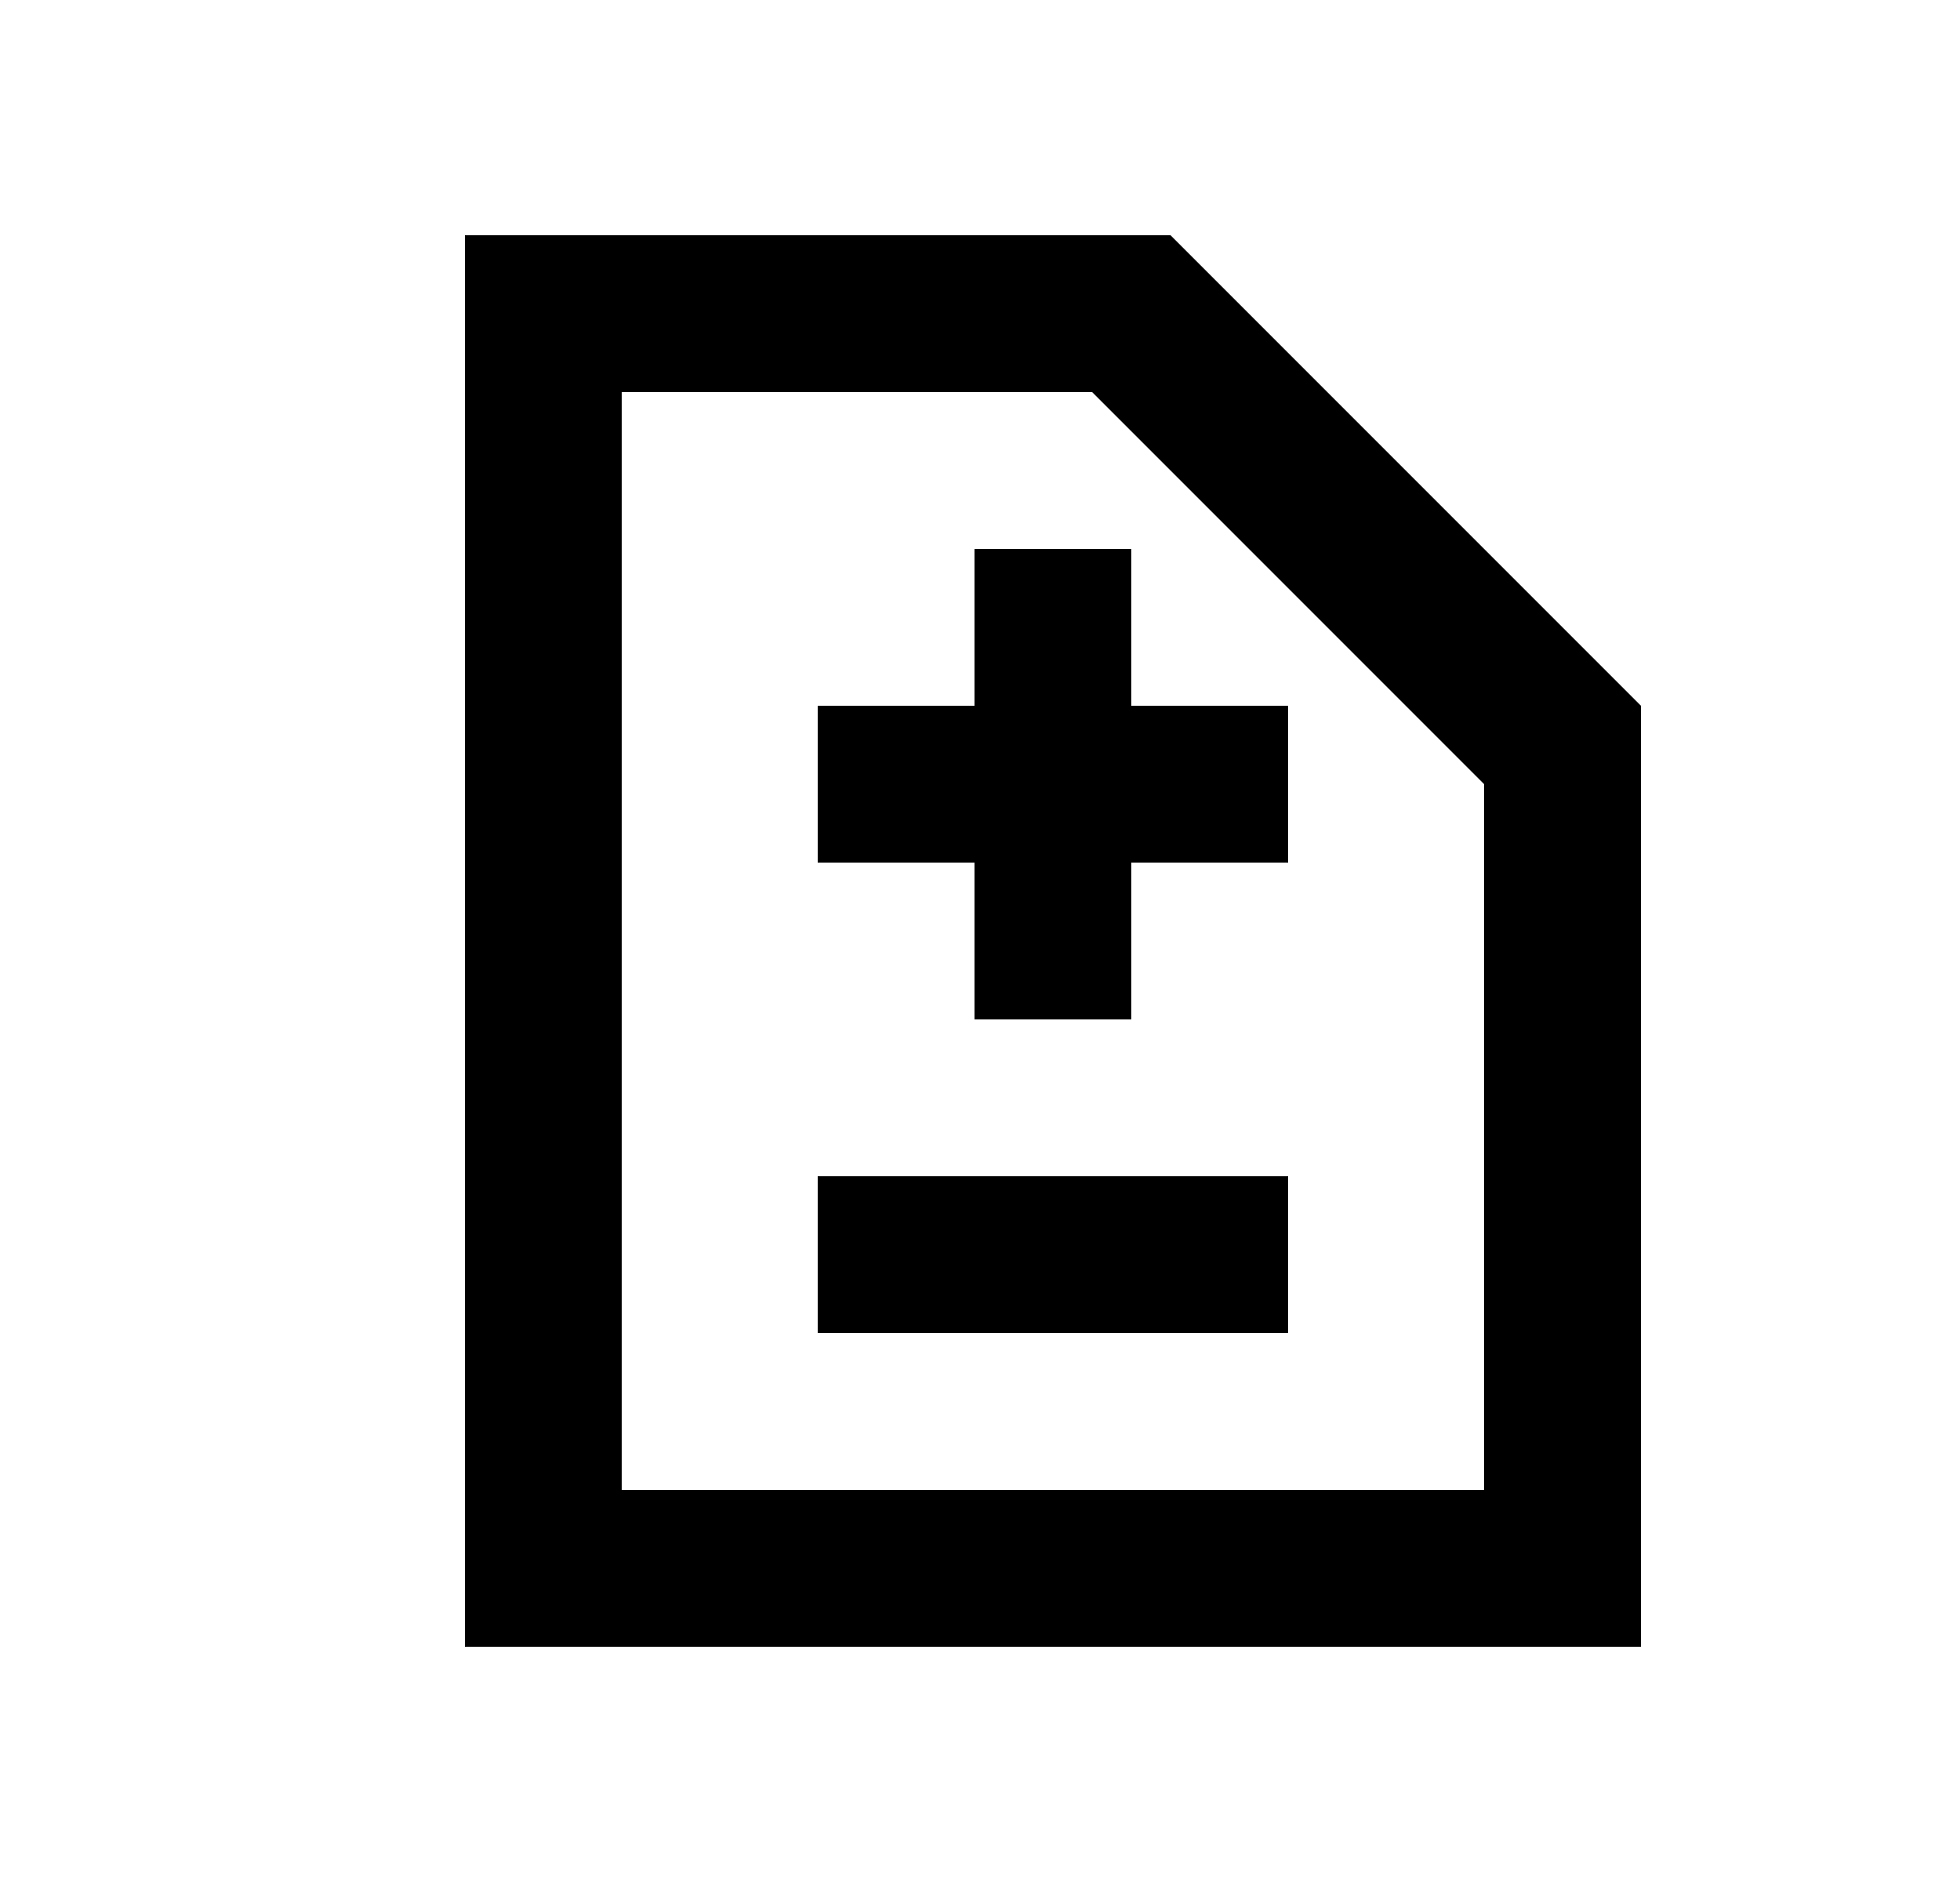
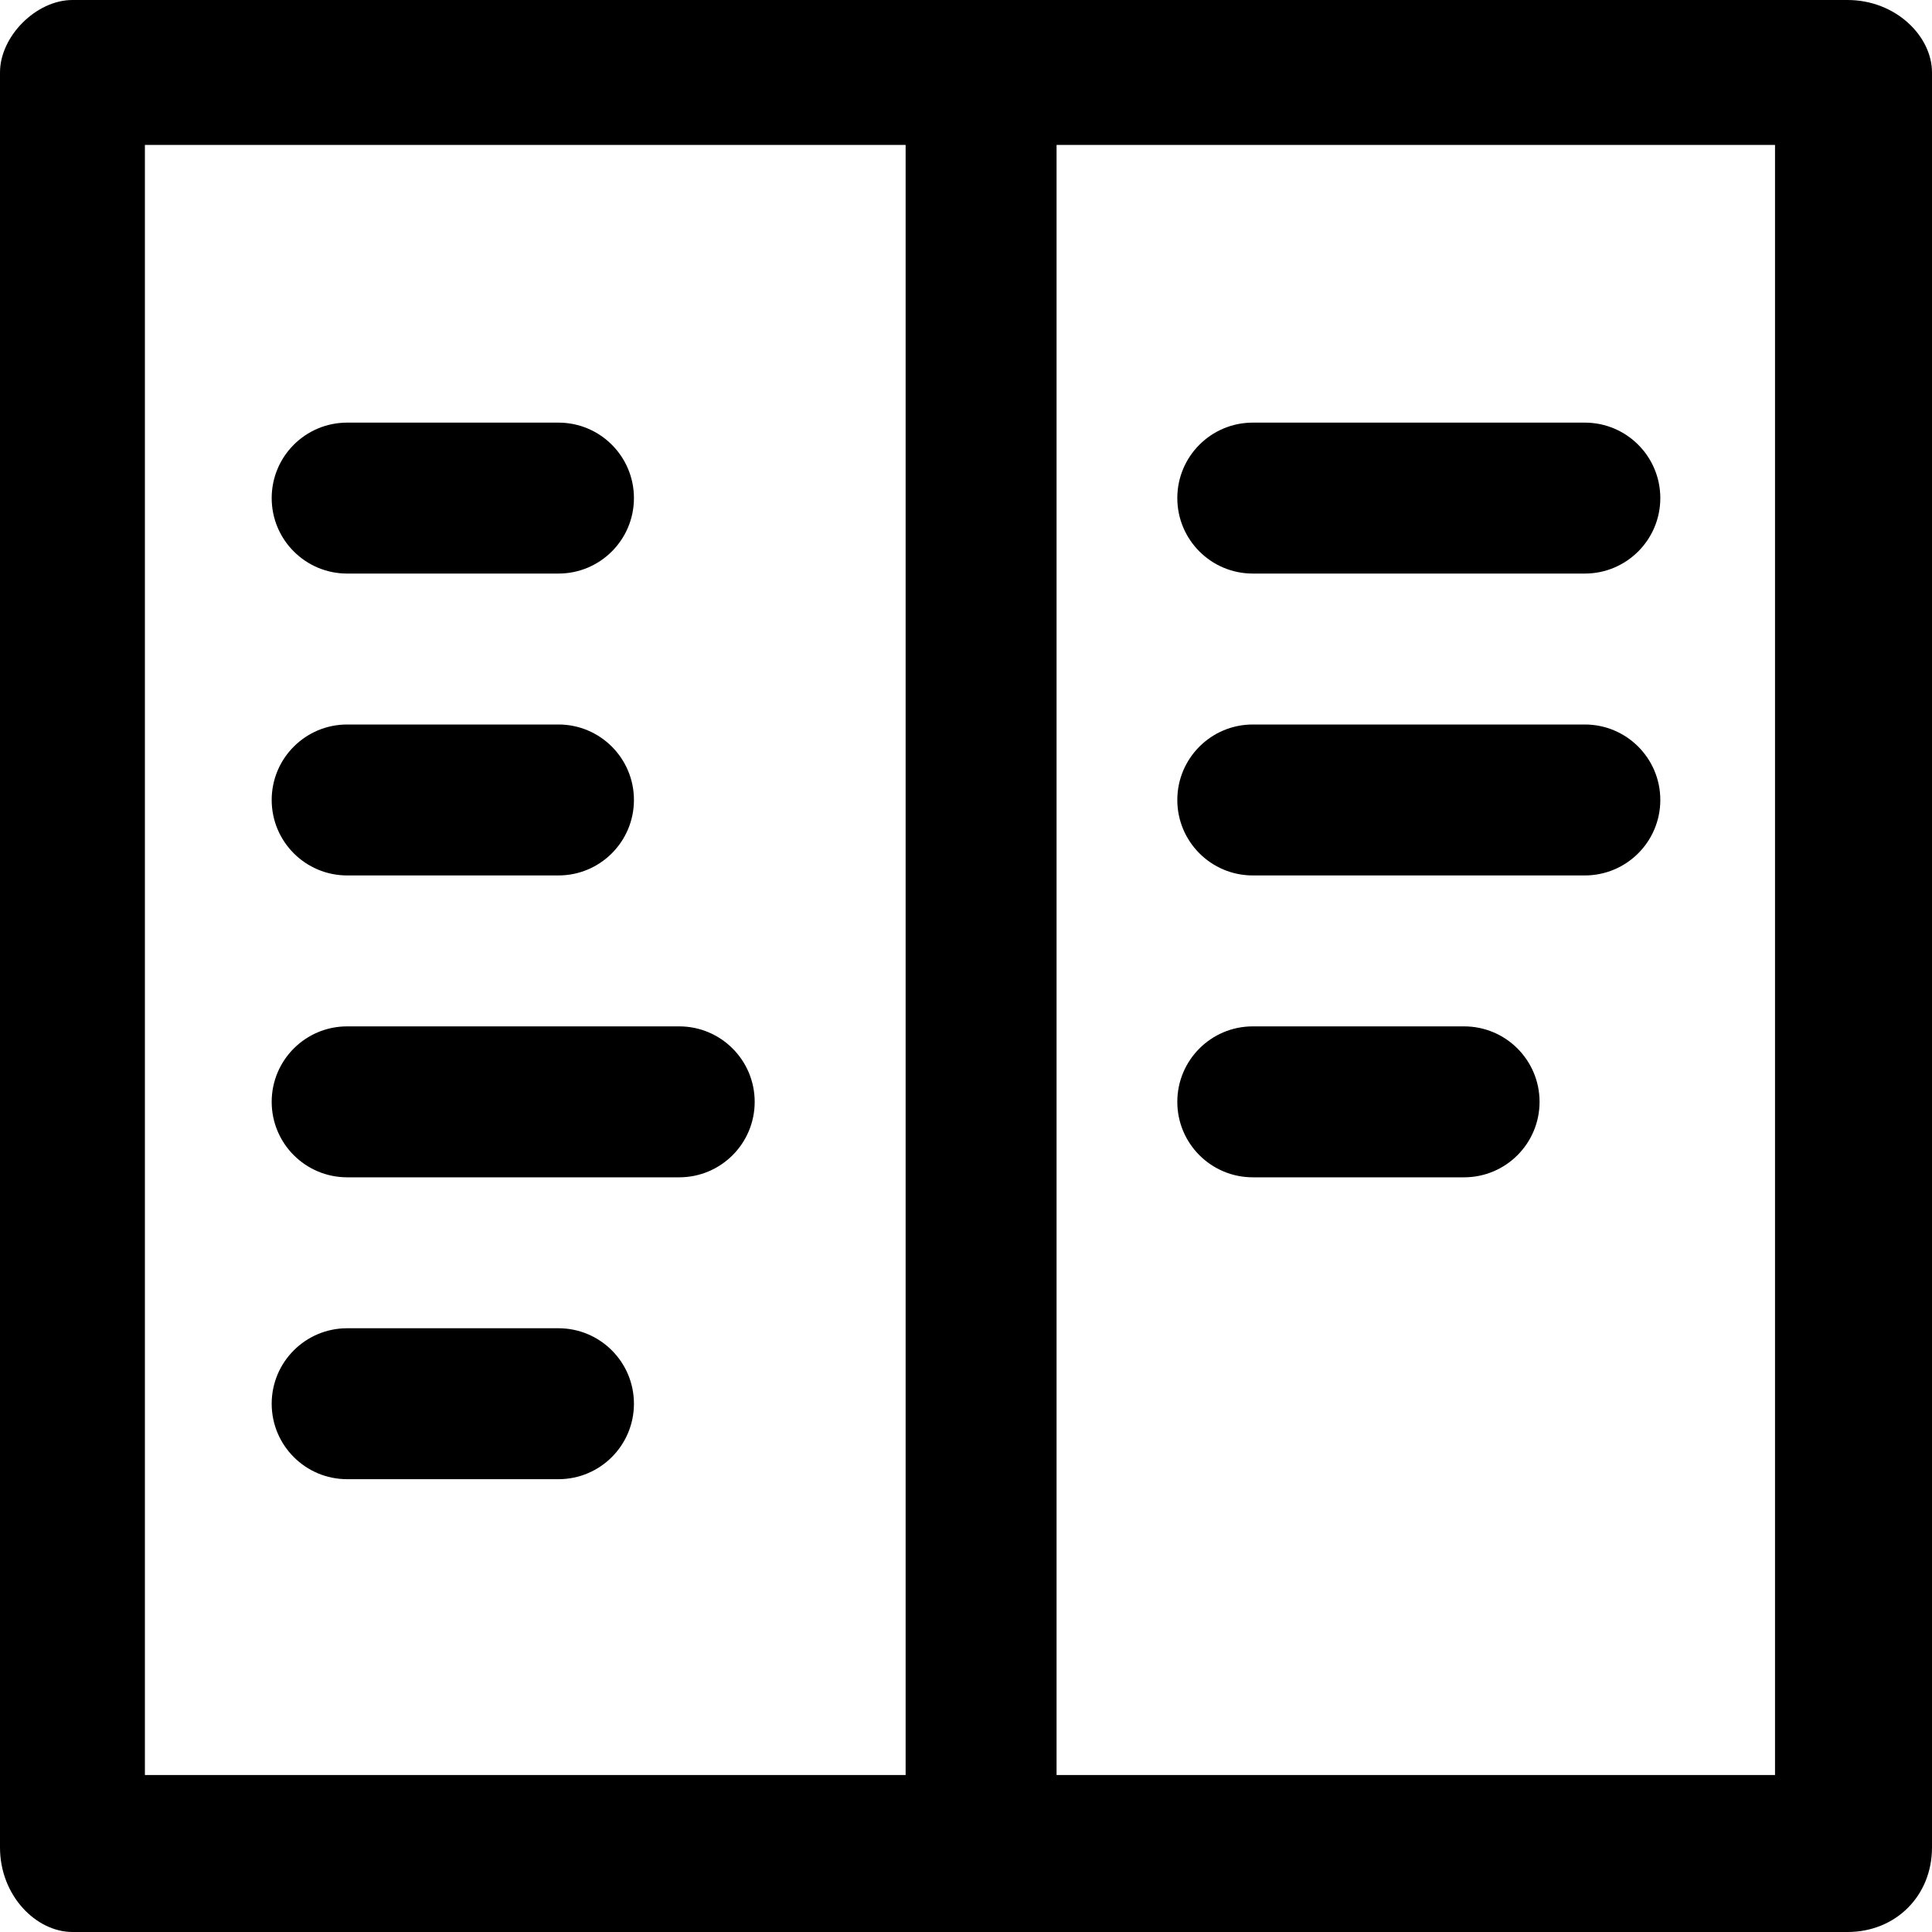
- <svg xmlns="http://www.w3.org/2000/svg" width="25" height="24" viewBox="0 0 25 24" fill="none">
-   <mask id="mask0_318_257" style="mask-type:alpha" maskUnits="userSpaceOnUse" x="0" y="0" width="25" height="24">
-     <rect x="0.93" width="24" height="24" fill="#D9D9D9" />
-   </mask>
-   <g mask="url(#mask0_318_257)">
-     <path d="M12.43 13H14.43V11H16.43V9H14.43V7H12.43V9H10.43V11H12.43V13ZM10.43 17H16.43V15H10.43V17ZM5.93 21V3H14.93L20.93 9V21H5.93ZM7.93 19H18.93V10L13.93 5H7.93V19Z" fill="black" />
-   </g>
+ <svg xmlns="http://www.w3.org/2000/svg" width="16" height="16" viewBox="0 0 16 16" fill="none">
+   <path fill-rule="evenodd" clip-rule="evenodd" d="M8.75 16H15.3C15.7 16 16 15.7 16 15.3V0.6C16 0.3 15.7 0 15.3 0H8.75H7.5H0.6C0.3 0 0 0.3 0 0.6V15.3C0 15.7 0.3 16 0.6 16H7.5H8.75ZM8.75 14.7H14.7V1.2H8.75V14.7ZM7.5 14.7V1.2H1.2V14.7H7.5Z" fill="black" />
+   <rect x="2.25" y="11" width="3" height="1.25" rx="0.625" fill="black" />
+   <rect x="2.25" y="8.5" width="4" height="1.25" rx="0.625" fill="black" />
+   <rect x="2.25" y="6" width="3" height="1.25" rx="0.625" fill="black" />
+   <rect x="2.25" y="3.5" width="3" height="1.25" rx="0.625" fill="black" />
+   <rect x="9.75" y="8.5" width="3" height="1.25" rx="0.625" fill="black" />
+   <rect x="9.75" y="6" width="4" height="1.25" rx="0.625" fill="black" />
+   <rect x="9.75" y="3.5" width="4" height="1.25" rx="0.625" fill="black" />
</svg>
